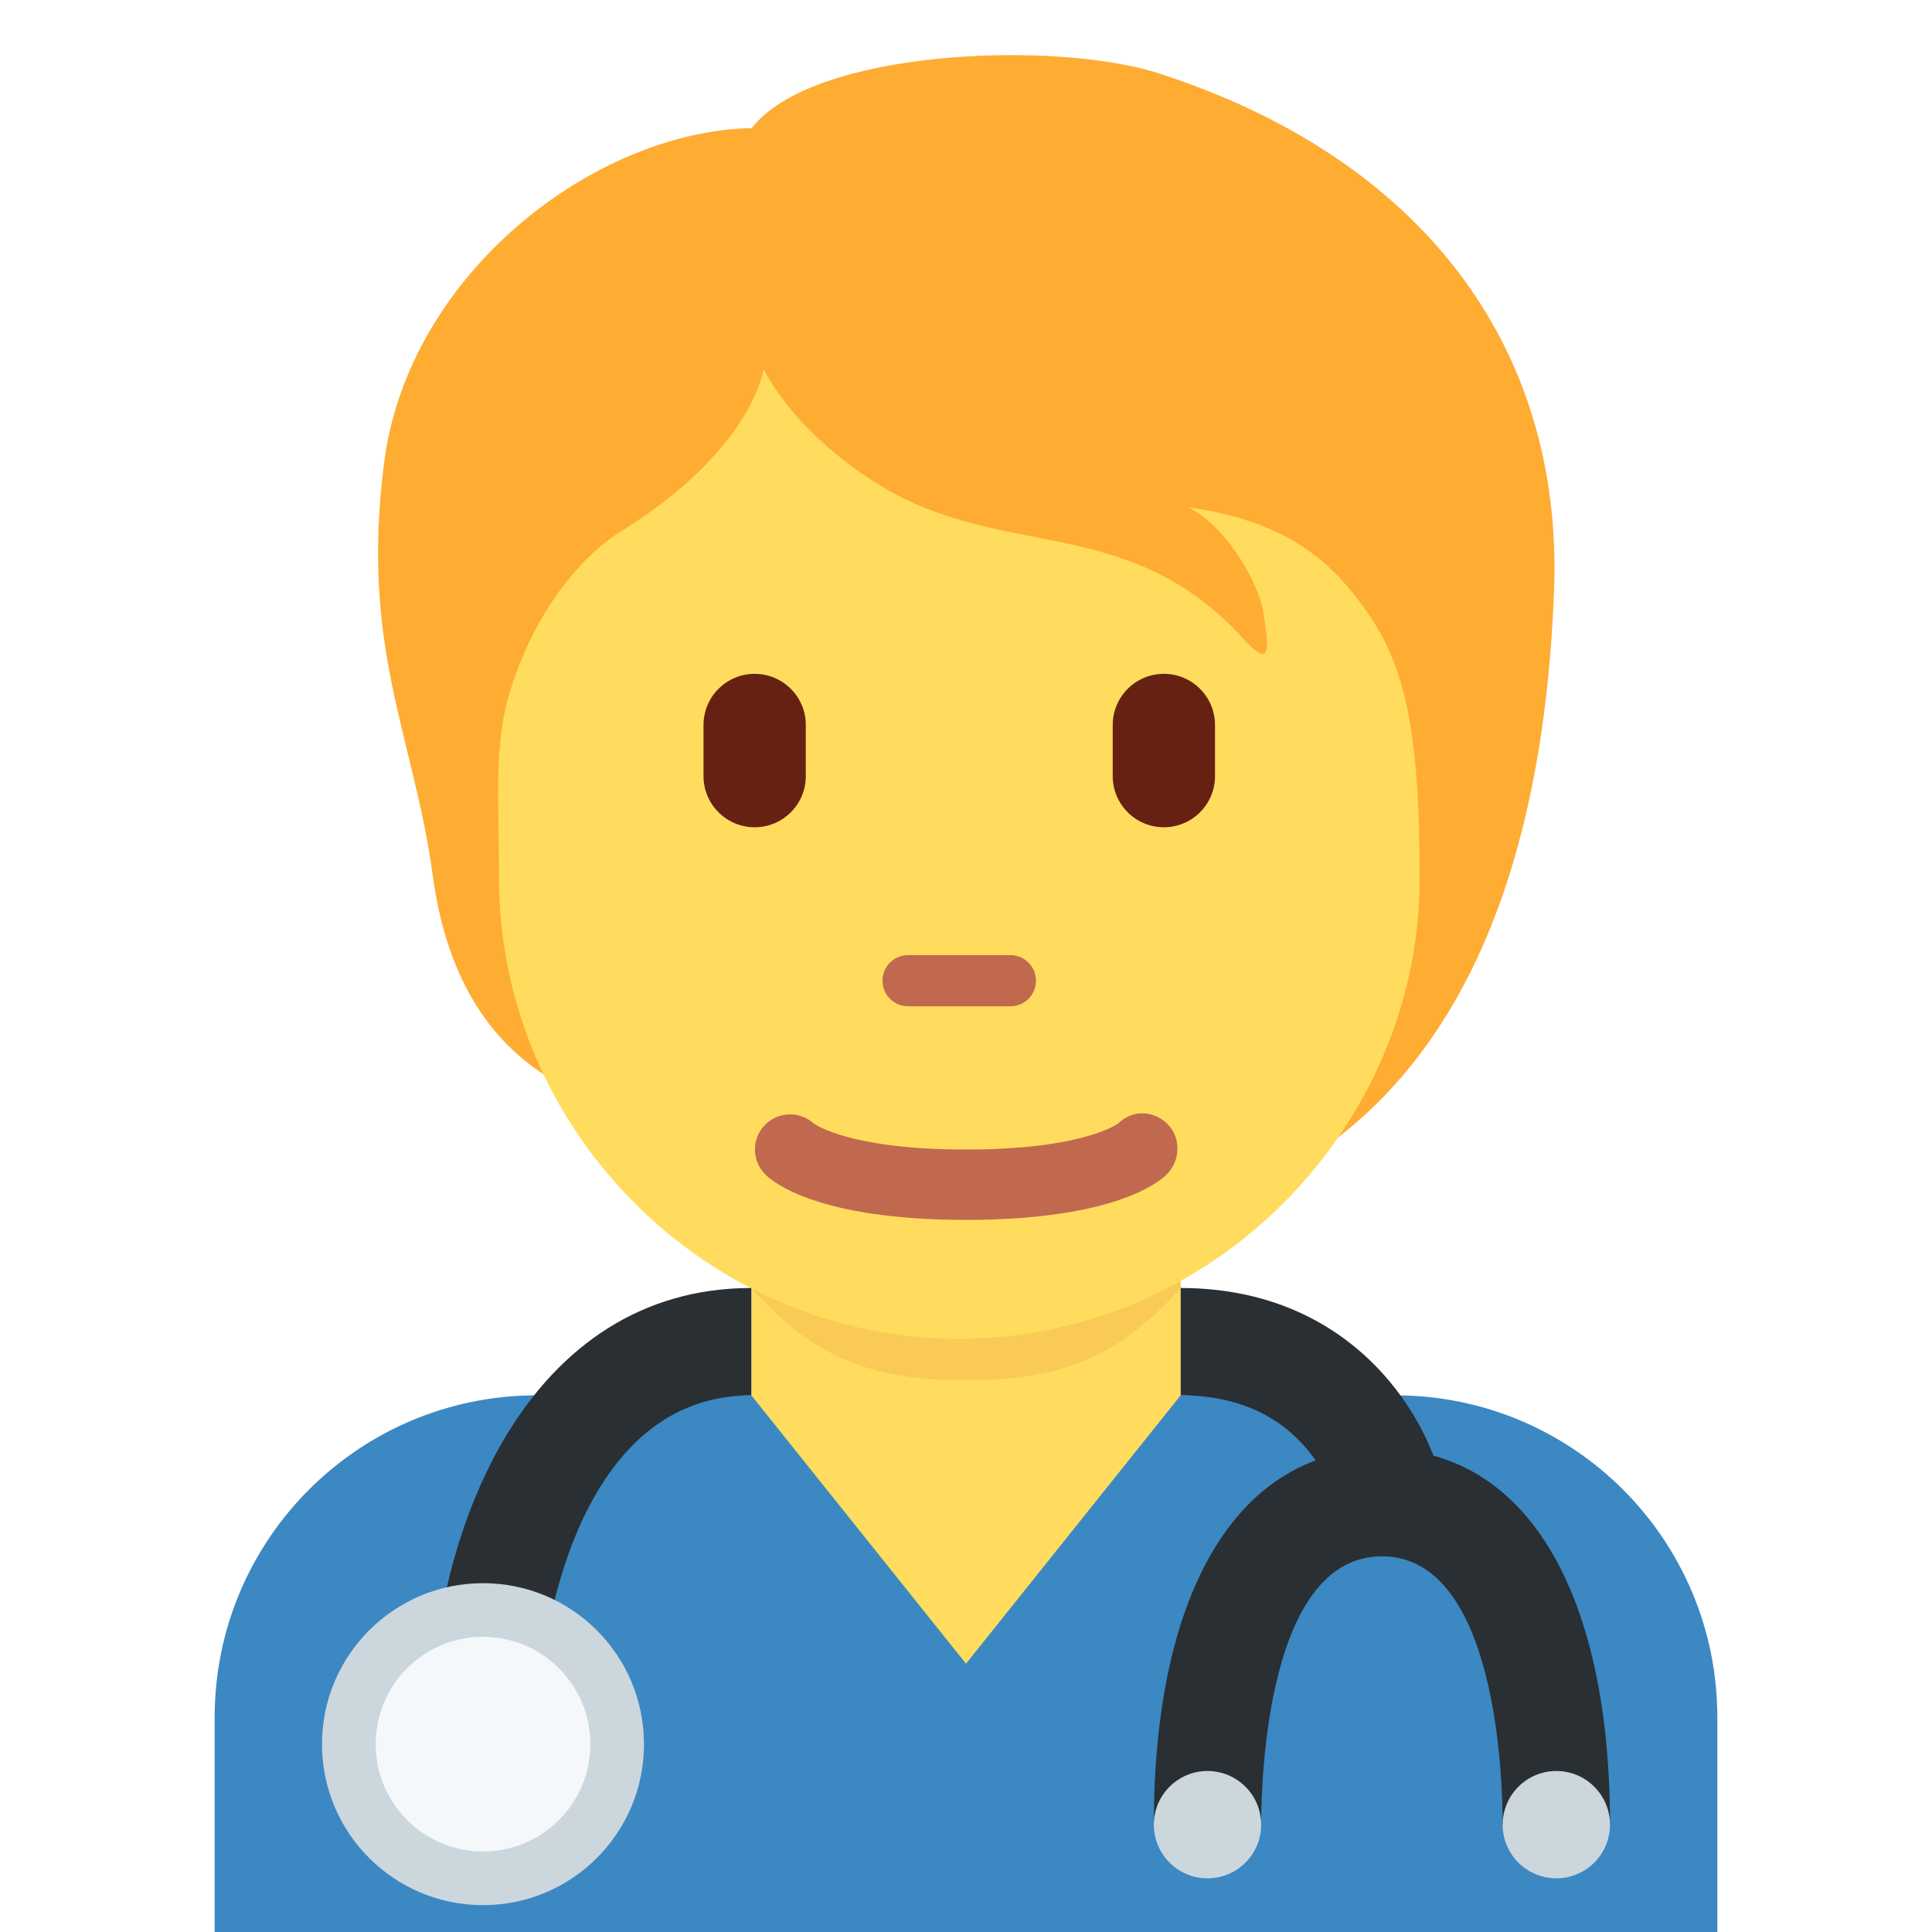
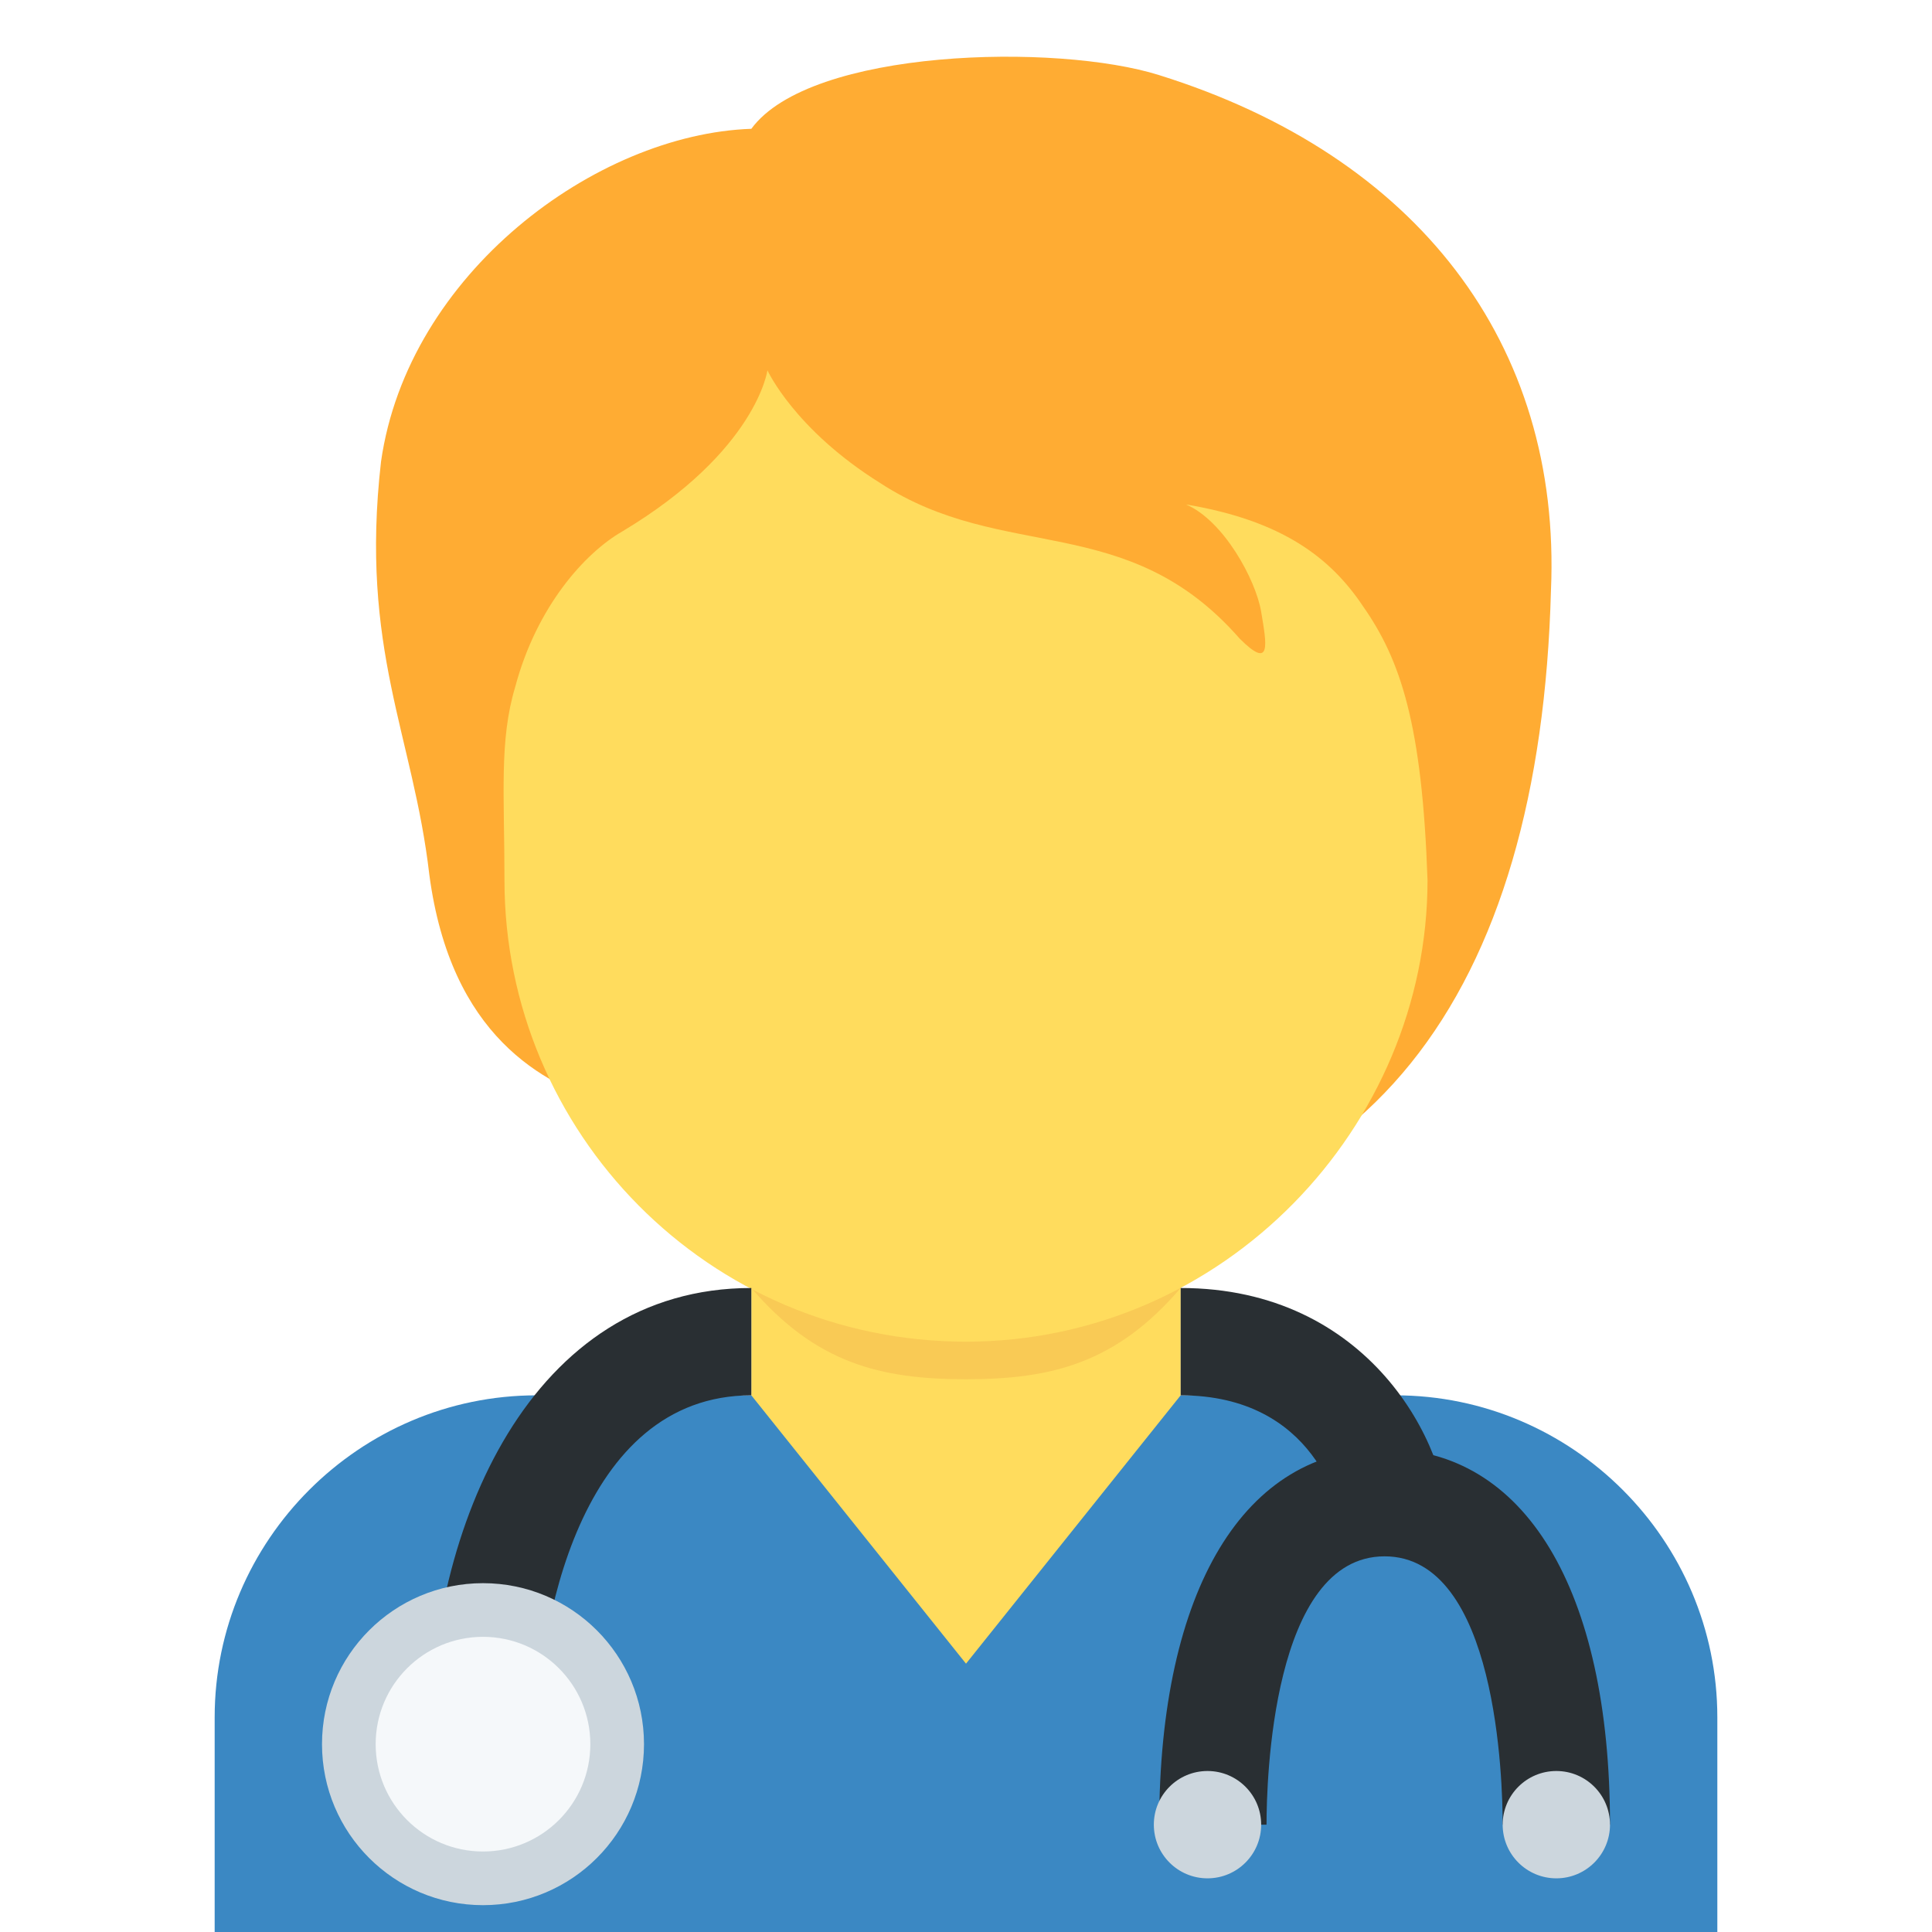
- <svg xmlns="http://www.w3.org/2000/svg" viewBox="0 0 36 36">
-   <path fill="#3B88C3" d="M32 36v-4c0-3.314-2.685-6-6-6H10c-3.313 0-6 2.686-6 6v4h28z" />
-   <path fill="#FFDC5D" d="M14 26l4 5.001L22 26v-4h-8z" />
-   <path fill="#F9CA55" d="M14 24c1.216 1.374 2.355 1.719 3.996 1.719 1.639 0 2.787-.346 4.004-1.719v-4h-8v4z" />
-   <path fill="#FFAC33" d="M21.597 1.368c-1.925-.623-6.455-.453-7.588 1.019-2.944.057-6.398 2.718-6.851 6.228-.448 3.475.551 5.088.906 7.701.403 2.96 2.067 3.907 3.397 4.303 1.914 2.529 3.949 2.421 7.366 2.421 6.672 0 9.85-4.464 10.131-12.047.17-4.586-2.521-8.059-7.361-9.625z" />
-   <path fill="#FFDC5D" d="M25.413 11.318c-.646-.894-1.472-1.614-3.284-1.868.68.311 1.331 1.387 1.416 1.982.085.595.17 1.076-.368.481-2.155-2.382-4.502-1.444-6.827-2.899-1.624-1.016-2.119-2.141-2.119-2.141s-.198 1.5-2.661 3.029c-.714.443-1.566 1.43-2.038 2.888-.34 1.048-.234 1.982-.234 3.578 0 4.66 3.841 8.578 8.578 8.578s8.578-3.953 8.578-8.578c-.001-2.899-.305-4.031-1.041-5.05z" />
-   <path fill="#C1694F" d="M18.827 18.751h-1.906c-.263 0-.477-.213-.477-.477s.213-.477.477-.477h1.906c.263 0 .477.213.477.477s-.213.477-.477.477z" />
-   <path fill="#662113" d="M14.062 15.415c-.526 0-.953-.427-.953-.953v-.953c0-.526.427-.953.953-.953s.953.427.953.953v.953c0 .526-.427.953-.953.953zm7.625 0c-.526 0-.953-.427-.953-.953v-.953c0-.526.427-.953.953-.953s.953.427.953.953v.953c0 .526-.427.953-.953.953z" />
-   <path fill="#C1694F" d="M18 22.731c-2.754 0-3.6-.705-3.741-.848-.256-.256-.256-.671 0-.927.248-.248.645-.255.902-.023.052.037.721.487 2.839.487 2.2 0 2.836-.485 2.842-.49.256-.255.657-.243.913.015.256.256.242.683-.014.938-.141.143-.987.848-3.741.848" />
-   <path fill="#292F33" d="M10 32.5H8c0-4.094 1.877-8.5 6-8.5v2c-3.164 0-4 4.252-4 6.5zm17-4h-2c0-.411-.521-2.5-3-2.5v-2c3.533 0 5 2.931 5 4.5z" />
-   <circle fill="#CCD6DD" cx="9" cy="32.5" r="3" />
-   <circle fill="#F5F8FA" cx="9" cy="32.5" r="2" />
-   <path fill="#292F33" d="M30 34h-2c0-.835-.108-5-2.25-5s-2.25 4.165-2.25 5h-2c0-4.383 1.589-7 4.25-7S30 29.617 30 34z" />
-   <circle fill="#CCD6DD" cx="22.5" cy="34" r="1" />
-   <circle fill="#CCD6DD" cx="29" cy="34" r="1" />
+ <svg xmlns="http://www.w3.org/2000/svg" version="1.1" id="Layer_1" x="0px" y="0px" viewBox="0 0 36 36" style="enable-background:new 0 0 36 36;" xml:space="preserve">
+   <style type="text/css">
+ 	.st0{fill:#3B88C3;}
+ 	.st1{fill:#FFDC5D;}
+ 	.st2{fill:#F9CA55;}
+ 	.st3{fill:#FFAC33;}
+ 	.st4{fill:#292F33;}
+ 	.st5{fill:#CCD6DD;}
+ 	.st6{fill:#F5F8FA;}
+ </style>
+   <path class="st0" d="M32,36v-4c0-3.3-2.7-6-6-6H10c-3.3,0-6,2.7-6,6v4H32z" />
+   <path class="st1" d="M14,26l4,5l4-5v-4h-8V26z" />
+   <path class="st2" d="M14,24c1.2,1.4,2.4,1.7,4,1.7c1.6,0,2.8-0.3,4-1.7v-4h-8V24z" />
+   <path class="st3" d="M21.6,1.4c-1.9-0.6-6.5-0.5-7.6,1c-2.9,0.1-6.4,2.7-6.9,6.2c-0.4,3.5,0.6,5.1,0.9,7.7c0.4,3,2.1,3.9,3.4,4.3  c1.9,2.5,3.9,2.4,7.4,2.4c6.7,0,9.9-4.5,10.1-12C29.1,6.4,26.4,2.9,21.6,1.4z" />
+   <path class="st1" d="M25.4,11.3c-0.6-0.9-1.5-1.6-3.3-1.9c0.7,0.3,1.3,1.4,1.4,2c0.1,0.6,0.2,1.1-0.4,0.5C21,9.5,18.7,10.5,16.4,9  c-1.6-1-2.1-2.1-2.1-2.1s-0.2,1.5-2.7,3c-0.7,0.4-1.6,1.4-2,2.9c-0.3,1-0.2,2-0.2,3.6c0,4.7,3.8,8.6,8.6,8.6s8.6-4,8.6-8.6  C26.5,13.5,26.1,12.3,25.4,11.3z" />
+   <path class="st4" d="M10,32.5H8c0-4.1,1.9-8.5,6-8.5v2C10.8,26,10,30.3,10,32.5z M27,28.5h-2c0-0.4-0.5-2.5-3-2.5v-2  C25.5,24,27,26.9,27,28.5z" />
+   <circle class="st5" cx="9" cy="32.5" r="3" />
+   <circle class="st6" cx="9" cy="32.5" r="2" />
+   <path class="st4" d="M30,34h-2c0-0.8-0.1-5-2.2-5s-2.2,4.2-2.2,5h-2c0-4.4,1.6-7,4.2-7S30,29.6,30,34z" />
+   <circle class="st5" cx="22.5" cy="34" r="1" />
+   <circle class="st5" cx="29" cy="34" r="1" />
</svg>
